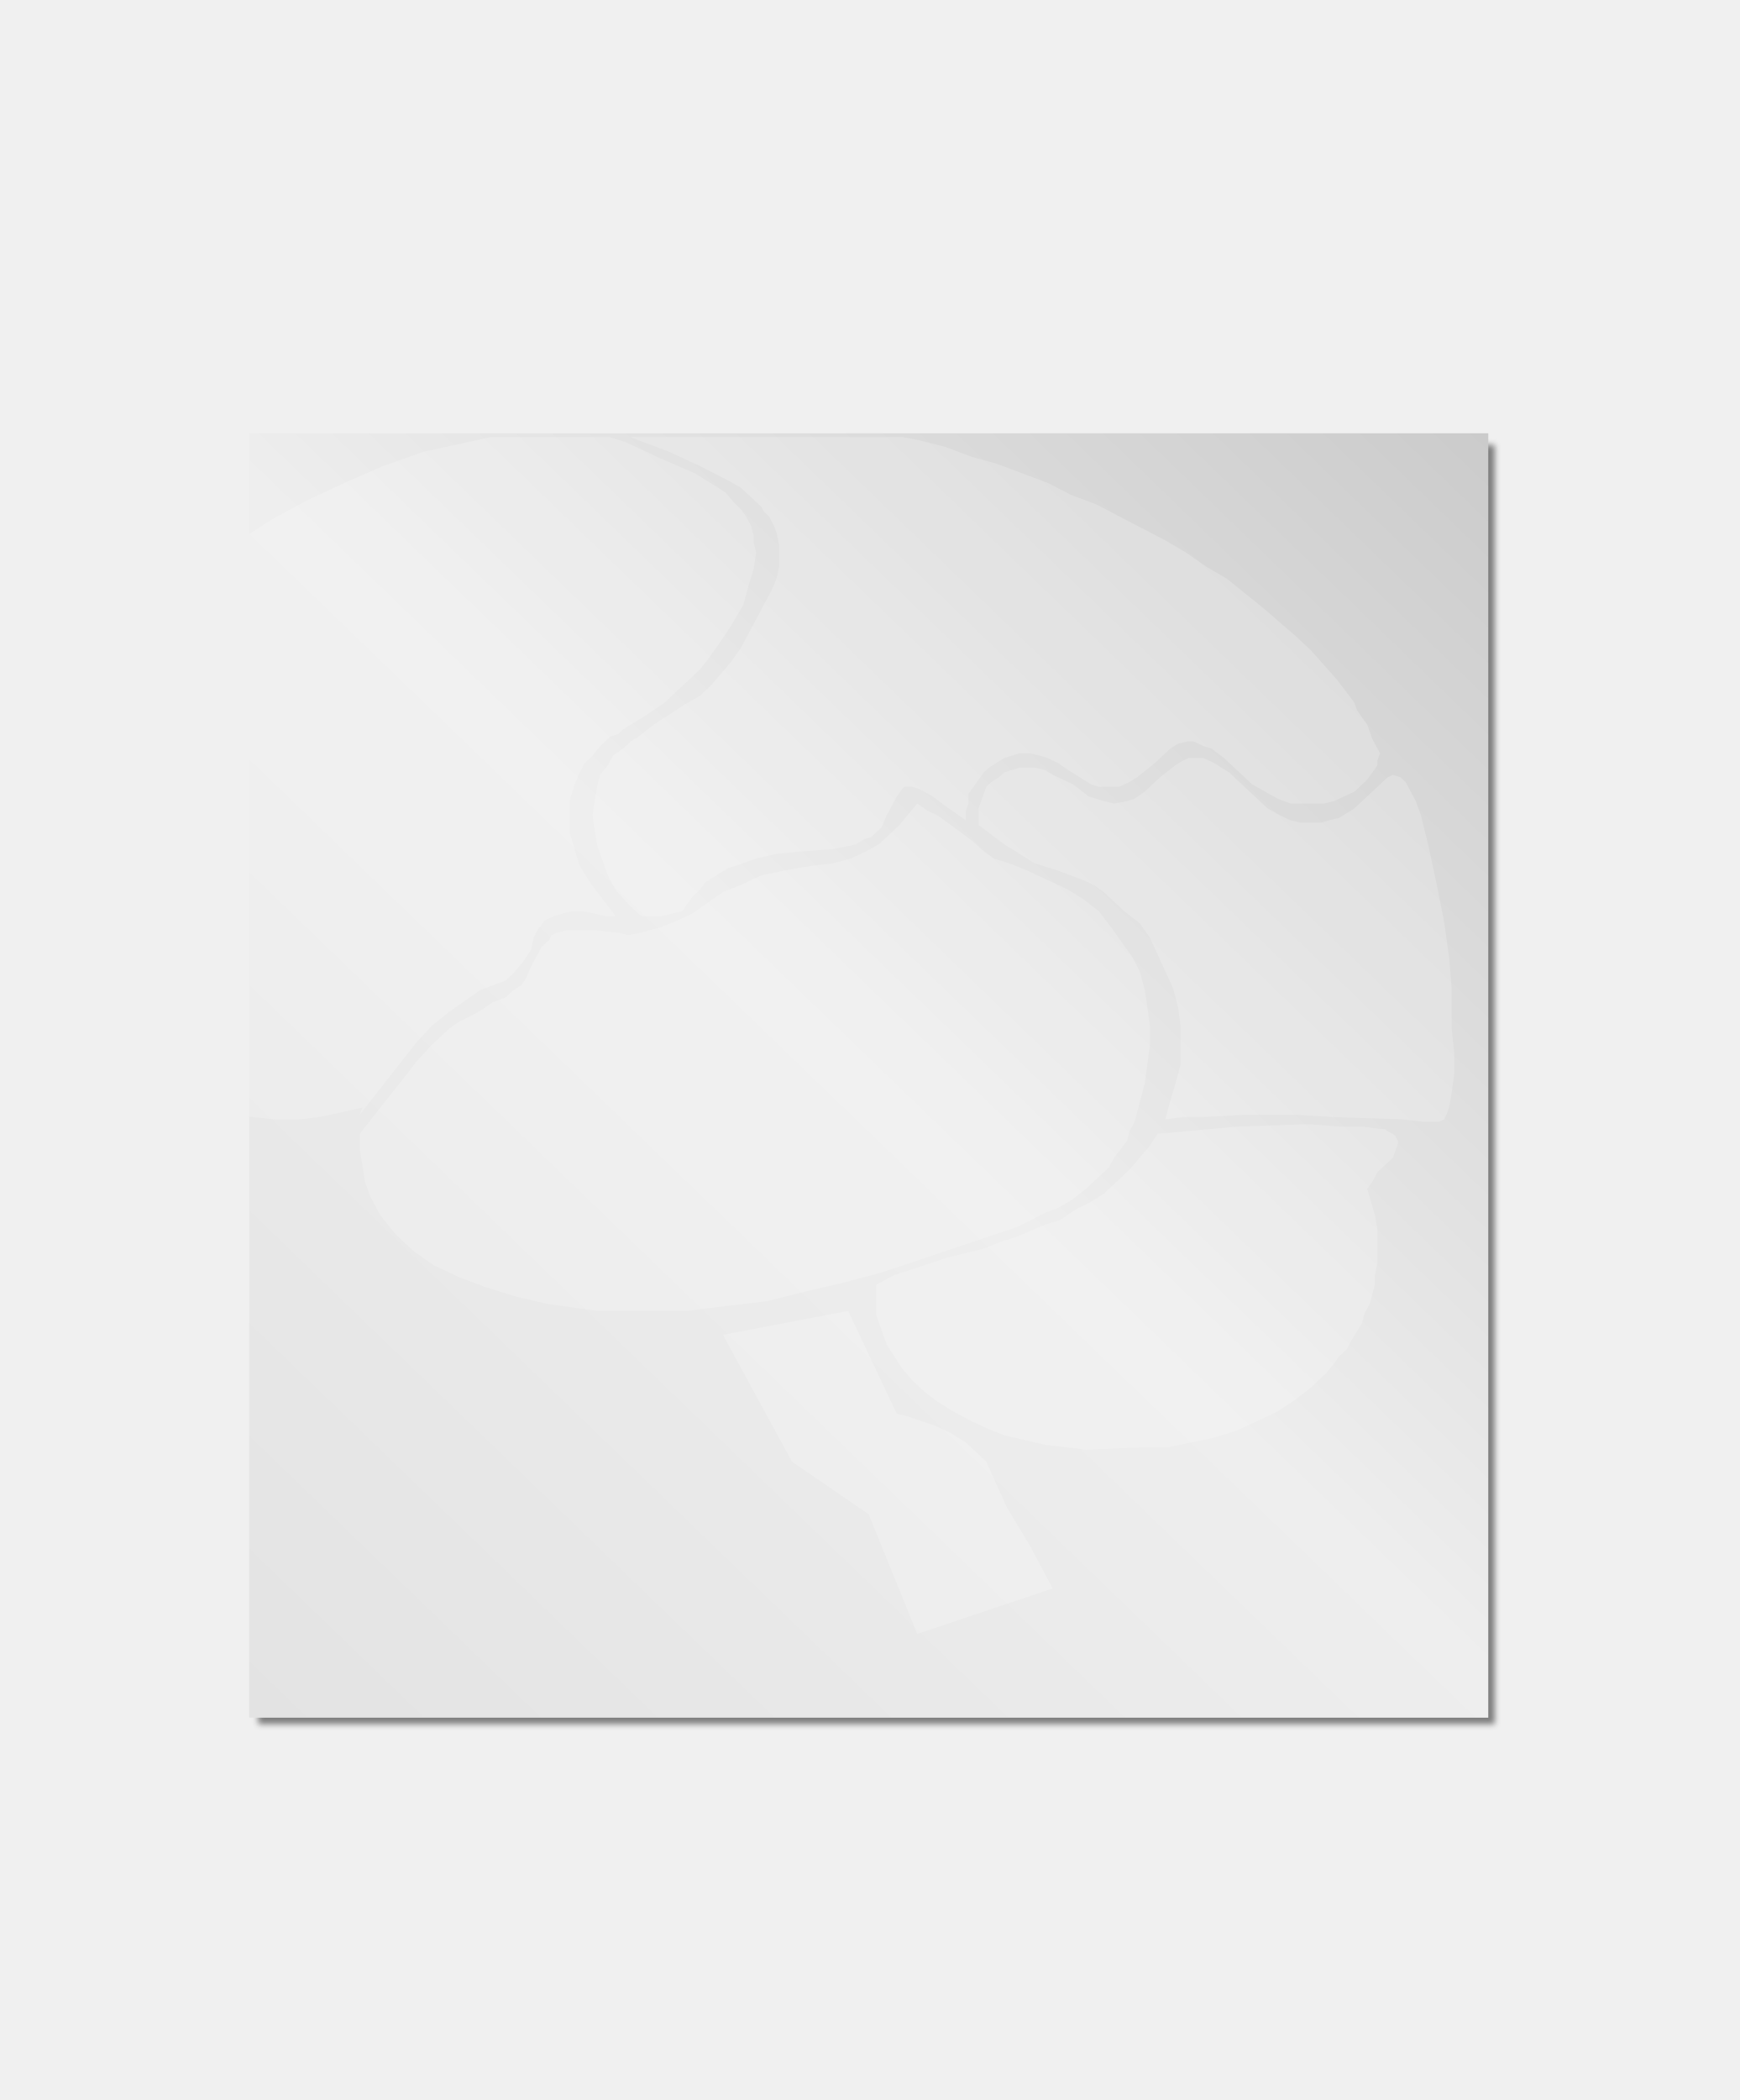
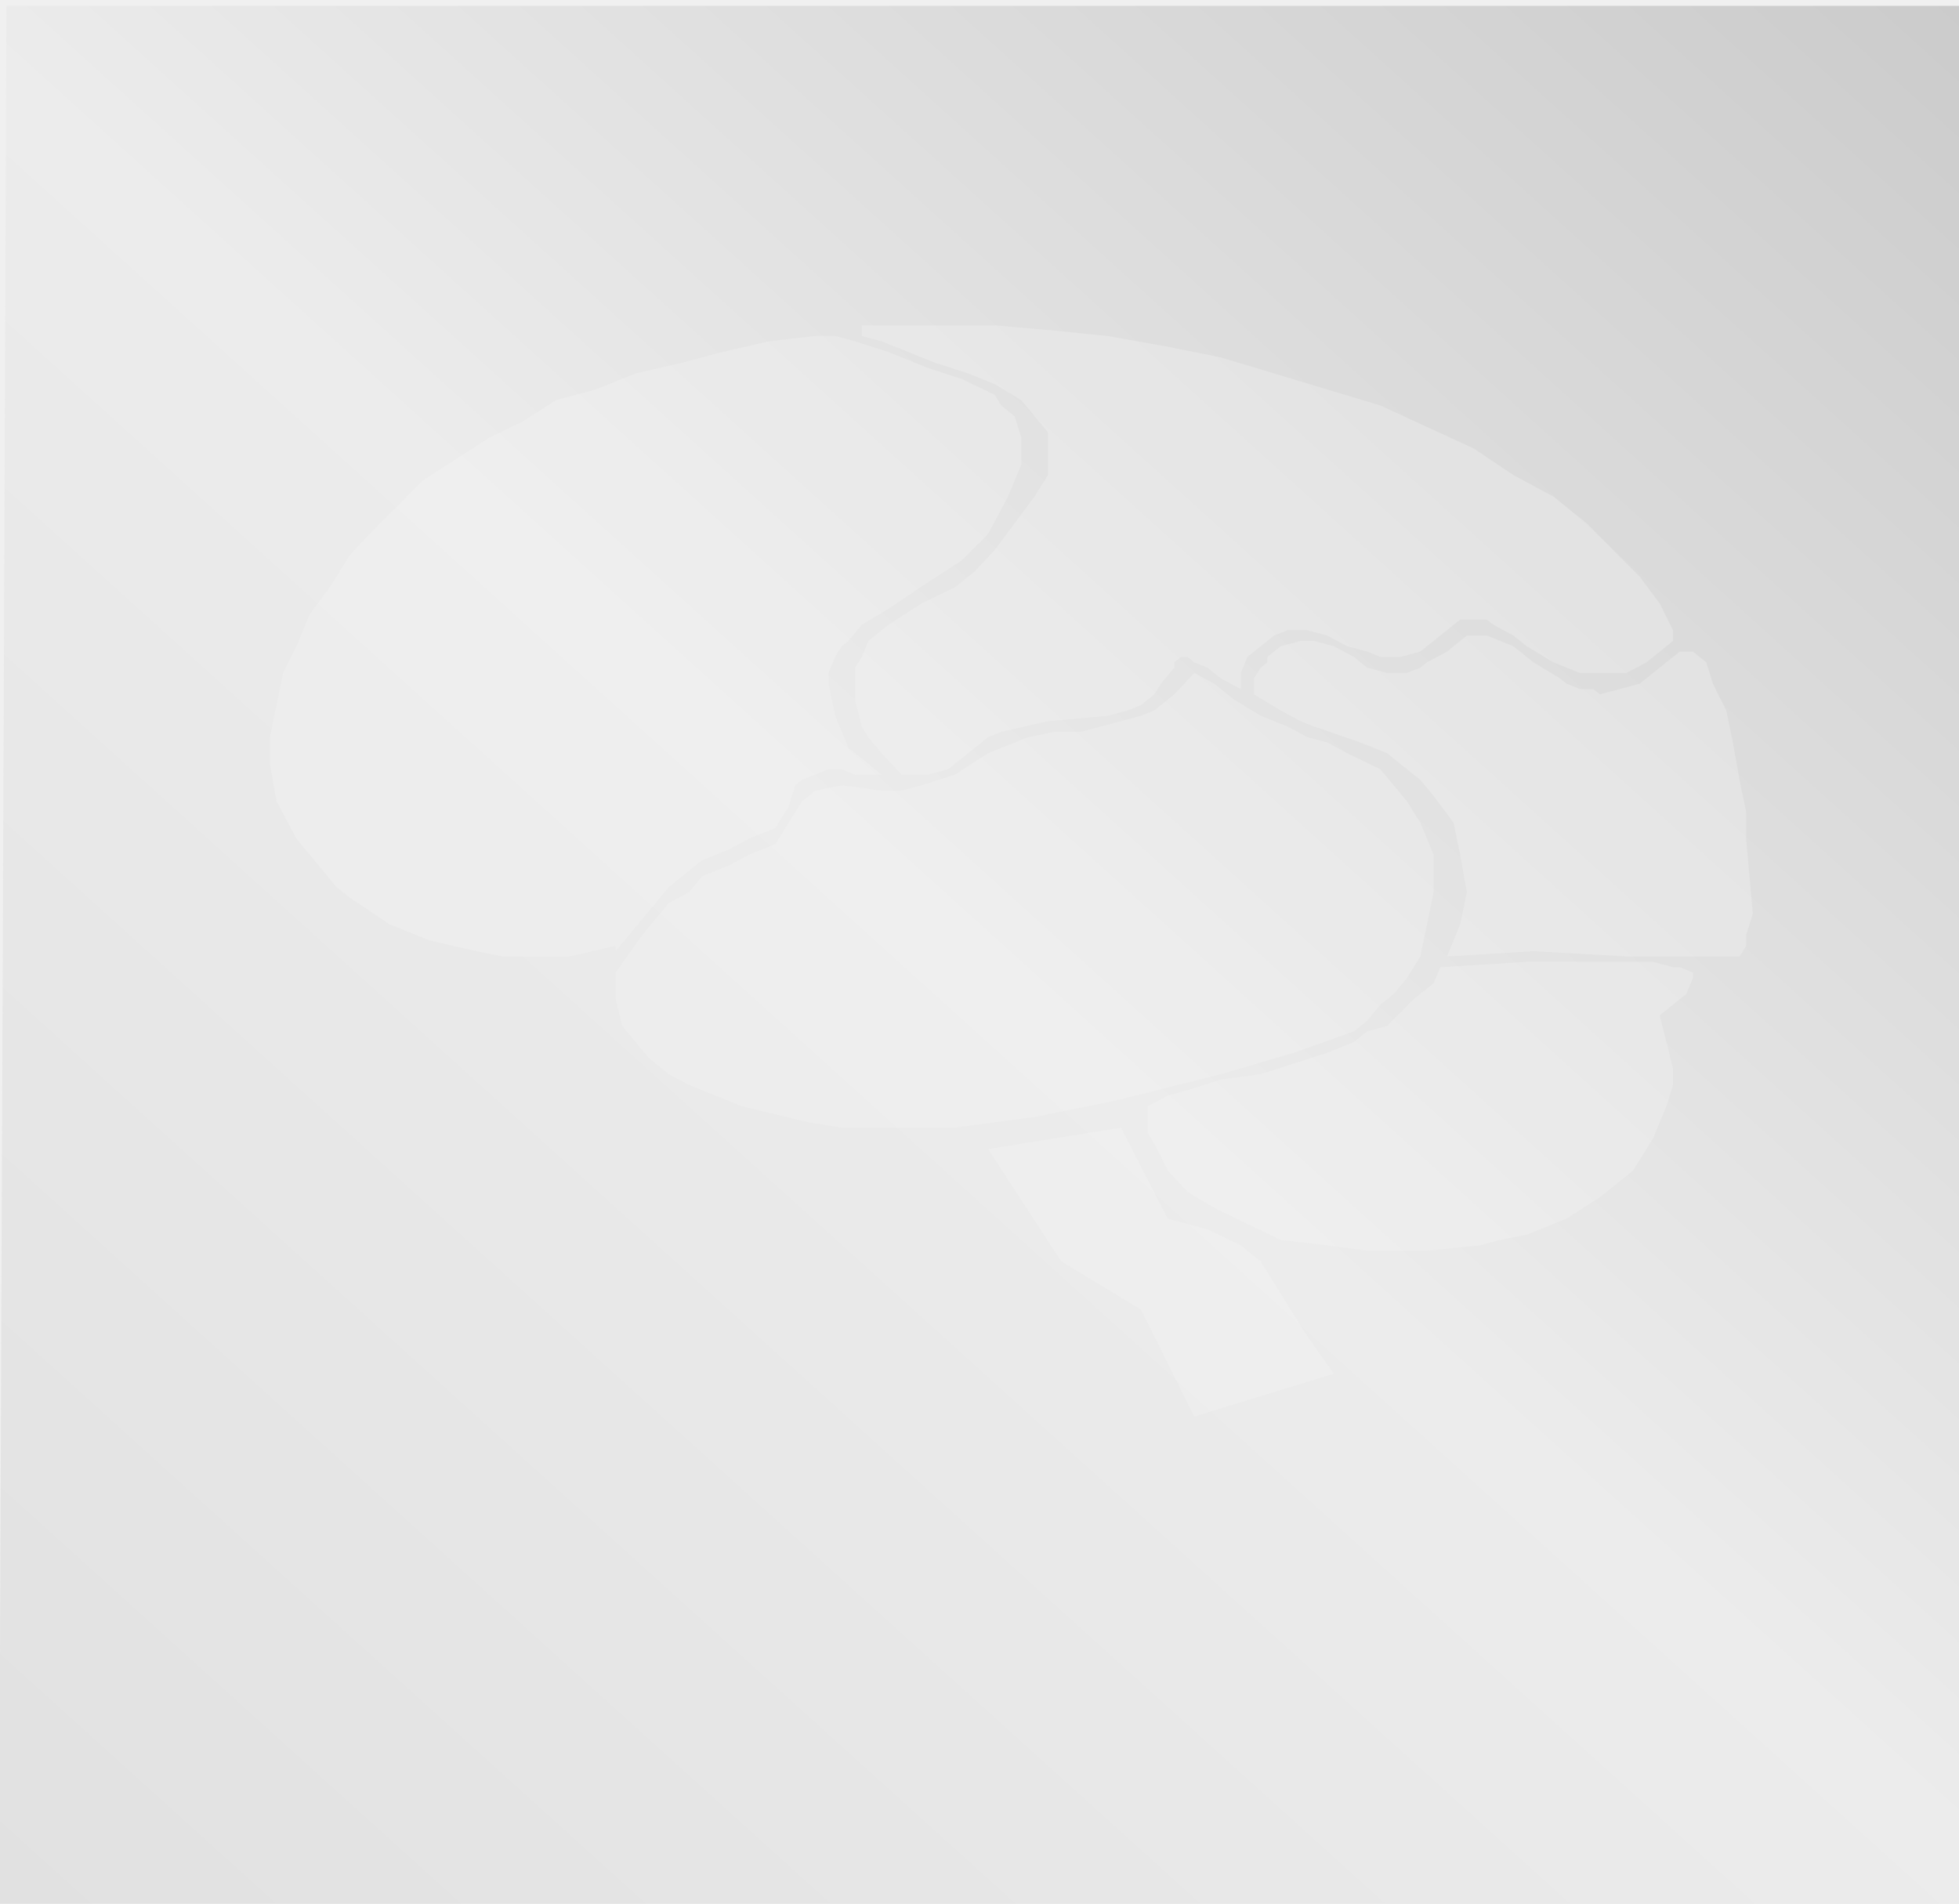
- <svg xmlns="http://www.w3.org/2000/svg" xmlns:xlink="http://www.w3.org/1999/xlink" width="542" height="654" id="svg2" version="1.0">
+ <svg xmlns="http://www.w3.org/2000/svg" xmlns:xlink="http://www.w3.org/1999/xlink" width="428" height="416" id="svg2" version="1.0">
  <defs id="defs4">
    <linearGradient id="linearGradient1501">
-       <stop id="stop1502" offset="0" style="stop-color:#ffffff;stop-opacity:0.545;" />
-       <stop id="stop1504" offset="1" style="stop-color:#ffffff;stop-opacity:0;" />
+       <stop style="stop-color:#f7f7f7;stop-opacity:0.545;" offset="0" id="stop1502" />
+       <stop style="stop-color:#f7f7f7;stop-opacity:0;" offset="1" id="stop1504" />
    </linearGradient>
-     <linearGradient id="linearGradient1499" x1="687.964" x2="330.88" xlink:href="#linearGradient1501" y1="236.128" y2="418.536" gradientTransform="matrix(0.860323,0,0,0.8889699,-182.9059,-18.07748)" gradientUnits="userSpaceOnUse" />
+     <linearGradient gradientUnits="userSpaceOnUse" gradientTransform="matrix(0.9820049,0,0,0.8889699,-274.3623,-18.07748)" y2="418.536" y1="236.128" xlink:href="#linearGradient1501" x2="330.88" x1="687.964" id="linearGradient1499" />
    <linearGradient id="linearGradient6576">
-       <stop style="stop-color:#e3e3e3;stop-opacity:1;" offset="0" id="stop6578" />
-       <stop id="stop32494" offset="0.5" style="stop-color:#eeeeee;stop-opacity:1;" />
-       <stop style="stop-color:#cbcbcb;stop-opacity:1;" offset="1" id="stop6580" />
+       <stop id="stop6578" offset="0" style="stop-color:#dcdcdc;stop-opacity:1;" />
+       <stop style="stop-color:#e7e7e7;stop-opacity:1;" offset="0.5" id="stop32494" />
+       <stop id="stop6580" offset="1" style="stop-color:#c5c5c5;stop-opacity:1;" />
    </linearGradient>
    <linearGradient id="linearGradient4580">
-       <stop style="stop-color:#7c99b3;stop-opacity:0;" offset="0" id="stop4582" />
-       <stop id="stop6572" offset="1" style="stop-color:#d4d6d7;stop-opacity:0;" />
+       <stop id="stop4582" offset="0" style="stop-color:#7894ae;stop-opacity:0;" />
+       <stop style="stop-color:#ced0d1;stop-opacity:0;" offset="1" id="stop6572" />
    </linearGradient>
-     <linearGradient xlink:href="#linearGradient6576" id="linearGradient6582" x1="77.046" y1="535.537" x2="463.046" y2="135.537" gradientUnits="userSpaceOnUse" />
-     <linearGradient xlink:href="#linearGradient6576" id="linearGradient2722" gradientUnits="userSpaceOnUse" x1="77.046" y1="535.537" x2="463.046" y2="135.537" />
-     <linearGradient xlink:href="#linearGradient6576" id="linearGradient2734" gradientUnits="userSpaceOnUse" x1="77.046" y1="535.537" x2="463.046" y2="135.537" />
-     <linearGradient xlink:href="#linearGradient6576" id="linearGradient20249" gradientUnits="userSpaceOnUse" gradientTransform="translate(445.3981,62.78489)" x1="-367.773" y1="472.152" x2="18.227" y2="72.152" />
-     <filter id="filter25693">
-       <feGaussianBlur stdDeviation="0.94" id="feGaussianBlur25695" />
-     </filter>
+     <linearGradient gradientUnits="userSpaceOnUse" y2="135.537" x2="463.046" y1="535.537" x1="77.046" id="linearGradient6582" xlink:href="#linearGradient6576" />
+     <linearGradient y2="135.537" x2="463.046" y1="535.537" x1="77.046" gradientUnits="userSpaceOnUse" id="linearGradient2722" xlink:href="#linearGradient6576" />
+     <linearGradient y2="135.537" x2="463.046" y1="535.537" x1="77.046" gradientUnits="userSpaceOnUse" id="linearGradient2734" xlink:href="#linearGradient6576" />
+     <linearGradient y2="72.152" x2="18.227" y1="472.152" x1="-367.773" gradientTransform="matrix(1.145769,0,0,1,423.9855,-66.87346)" gradientUnits="userSpaceOnUse" id="linearGradient20249" xlink:href="#linearGradient6576" />
+     <linearGradient y2="72.152" x2="18.227" y1="472.152" x1="-367.773" gradientTransform="matrix(1.145769,0,0,1,423.9855,-66.87346)" gradientUnits="userSpaceOnUse" id="linearGradient20249-546" xlink:href="#linearGradient6576-591" />
+     <linearGradient id="linearGradient6576-591">
+       <stop id="stop5405" offset="0" style="stop-color:#d5d5d5;stop-opacity:1;" />
+       <stop style="stop-color:#e0e0e0;stop-opacity:1;" offset="0.5" id="stop5407" />
+       <stop id="stop5409" offset="1" style="stop-color:#bfbfbf;stop-opacity:1;" />
+     </linearGradient>
+     <linearGradient y2="72.152" x2="18.227" y1="472.152" x1="-367.773" gradientTransform="matrix(1.109855,0,0,1.036704,409.5978,-73.52172)" gradientUnits="userSpaceOnUse" id="linearGradient20249-546-672" xlink:href="#linearGradient6576-591-672" />
+     <linearGradient id="linearGradient6576-591-672">
+       <stop id="stop2515" offset="0" style="stop-color:#e1e1e1;stop-opacity:1;" />
+       <stop style="stop-color:#ececec;stop-opacity:1;" offset="0.5" id="stop2517" />
+       <stop id="stop2519" offset="1" style="stop-color:#cbcbcb;stop-opacity:1;" />
+     </linearGradient>
  </defs>
  <g id="capa1">
-     <rect style="opacity:0.478;fill:#000000;fill-opacity:1;fill-rule:nonzero;stroke:none;stroke-width:0.77;stroke-linecap:butt;stroke-linejoin:miter;marker:none;marker-start:none;marker-mid:none;marker-end:none;stroke-miterlimit:4;stroke-dasharray:none;stroke-dashoffset:0;stroke-opacity:1;visibility:visible;display:inline;overflow:visible;filter:url(#filter25693);enable-background:accumulate" id="rect15367" width="386" height="400" x="79.625" y="136.937" transform="matrix(0.9978874,0,0,0.9959227,0.9836767,2.189257)" />
-     <rect style="opacity:1;fill:url(#linearGradient20249);fill-opacity:1;fill-rule:nonzero;stroke:none;stroke-width:0.77;stroke-linecap:butt;stroke-linejoin:miter;marker:none;marker-start:none;marker-mid:none;marker-end:none;stroke-miterlimit:4;stroke-dasharray:none;stroke-dashoffset:0;stroke-opacity:1;visibility:visible;display:inline;overflow:visible;enable-background:accumulate" id="rect20247" width="386" height="400" x="77.625" y="134.937" />
-     <g id="g17315" style="opacity:0.4;fill:#ffffff;fill-opacity:0.941">
-       <path id="path2725" d="M 152.75,136.125 L 145.562,137.719 L 132,140.688 L 119.281,145.156 L 107.312,150.375 L 96.156,155.594 L 85.031,161.562 L 77.625,166.344 L 77.625,347.781 L 78.656,347.875 L 85.812,348.625 L 92.969,348.625 L 99.344,347.875 L 106.531,346.375 L 112.906,344.906 L 112.094,347.125 L 120.844,335.938 L 129.625,324.781 L 134.406,319.562 L 139.969,315.094 L 146.344,310.625 L 149.531,308.375 L 153.5,306.875 L 157.5,305.406 L 159.875,303.156 L 163.062,299.438 L 165.469,295.719 L 166.25,291.969 L 167.844,289 L 168.656,288.25 L 169.438,286.75 L 171.031,286.031 L 172.625,285.281 L 175.031,284.531 L 178.219,283.781 L 181.406,283.781 L 185.375,284.531 L 188.562,285.281 L 191.75,285.281 L 187.75,280.062 L 183.781,274.844 L 180.594,269.625 L 179.812,267.375 L 179,264.406 L 177.406,259.188 L 177.406,253.969 L 177.406,251.75 L 177.406,249.5 L 179,244.281 L 180.594,240.562 L 182.188,237.562 L 184.594,235.344 L 186.969,232.375 L 190.156,229.375 L 192.531,228.625 L 194.125,227.156 L 201.312,222.688 L 206.875,218.938 L 211.656,214.469 L 216.438,210 L 218.031,208.5 L 220.406,205.531 L 222,203.281 L 223.594,201.062 L 227.594,195.094 L 231.562,188.375 L 233.156,182.438 L 234.75,177.219 L 235.562,172 L 234.75,169 L 234.75,166.781 L 233.969,163.781 L 232.375,160.812 L 230.781,158.594 L 229.188,157.094 L 226,153.375 L 221.219,150.375 L 216.438,147.406 L 206.094,142.938 L 194.938,137.719 L 190.156,136.219 L 189.969,136.125 L 152.75,136.125 z" style="opacity:0.5;fill:#ffffff;fill-opacity:0.941;fill-rule:nonzero;stroke:none;stroke-width:1.178;stroke-opacity:1" />
-       <path id="rect10258" d="M 196.281,136.125 L 208.469,140.688 L 218.031,145.156 L 226.781,149.625 L 230.781,151.875 L 232.375,153.375 L 233.969,154.844 L 237.156,157.844 L 237.938,159.312 L 239.531,160.812 L 241.125,163.781 L 241.938,166.031 L 242.719,169.75 L 242.719,172.75 L 242.719,176.469 L 241.938,180.188 L 240.344,183.906 L 237.938,188.375 L 235.562,192.875 L 233.156,197.344 L 230.781,201.812 L 227.594,206.281 L 221.219,213.719 L 218.031,216.719 L 214.062,218.938 L 203.688,225.656 L 198.906,229.375 L 196.531,230.875 L 194.125,233.094 L 190.938,235.344 L 189.344,238.312 L 186.969,241.312 L 186.156,244.281 L 185.375,248.75 L 184.594,253.969 L 185.375,259.188 L 186.156,263.656 L 187.75,268.125 L 189.344,272.594 L 191.75,277.062 L 195.719,281.562 L 199.719,285.281 L 202.906,285.281 L 206.094,285.281 L 209.281,284.531 L 212.469,283.781 L 215.656,279.312 L 218.031,277.062 L 219.625,274.844 L 222,273.344 L 224.406,271.844 L 226.781,270.375 L 229.188,269.625 L 235.562,267.375 L 241.938,265.906 L 249.906,265.156 L 259.438,264.406 L 263.438,263.656 L 266.625,262.906 L 269,261.438 L 271.406,260.688 L 273,259.188 L 274.594,257.688 L 276.188,253.969 L 279.375,248 L 280.969,245.781 L 281.75,245.031 L 283.344,245.031 L 284.156,245.031 L 286.531,245.781 L 290.5,248 L 294.5,251 L 300.875,255.469 L 300.875,252.469 L 301.656,250.25 L 301.656,247.25 L 303.25,245.031 L 304.844,242.781 L 306.438,240.562 L 308.031,239.062 L 310.438,237.562 L 312.812,236.094 L 315.219,235.344 L 317.594,234.594 L 320.781,234.594 L 323.969,235.344 L 326.344,236.094 L 329.531,237.562 L 332.719,239.812 L 335.125,241.312 L 337.5,242.781 L 339.906,244.281 L 342.281,245.031 L 345.469,245.031 L 347.062,245.031 L 348.656,245.031 L 351.844,243.531 L 354.219,242.062 L 359.812,237.562 L 362.188,235.344 L 364.594,233.094 L 366.969,231.625 L 370.156,230.875 L 371.75,230.875 L 373.344,231.625 L 374.938,232.375 L 377.344,233.094 L 381.312,236.094 L 386.094,240.562 L 390.062,244.281 L 394.062,246.531 L 398.031,248.75 L 402.031,250.25 L 405.219,250.25 L 409.188,250.25 L 412.375,250.25 L 415.562,249.5 L 418.75,248 L 421.938,246.531 L 424.312,244.281 L 425.906,242.781 L 427.5,240.562 L 429.094,238.312 L 429.094,236.844 L 429.906,234.594 L 427.5,230.125 L 425.906,225.656 L 422.719,221.188 L 421.938,218.938 L 420.344,216.719 L 416.344,211.5 L 412.375,207.031 L 408.406,202.562 L 403.625,198.094 L 393.25,189.125 L 382.125,180.188 L 375.75,176.469 L 369.375,172 L 363,168.281 L 355.812,164.531 L 348.656,160.812 L 341.5,157.094 L 333.531,154.094 L 326.344,150.375 L 310.438,144.406 L 302.469,142.188 L 294.5,139.188 L 285.719,136.969 L 281.25,136.125 L 196.281,136.125 z" style="opacity:0.5;fill:#ffffff;fill-opacity:0.941;fill-rule:nonzero;stroke:none;stroke-width:1.178;stroke-opacity:1" />
-       <path id="path7924" d="M 452.202,307.631 L 452.202,320.301 L 452.998,327.753 L 452.998,334.461 L 452.202,340.423 L 451.405,344.894 L 450.609,347.13 L 449.812,348.621 L 448.219,349.366 L 446.626,349.366 L 443.44,349.366 L 437.068,348.621 L 415.563,347.875 L 402.819,347.13 L 388.482,347.13 L 374.941,347.875 L 368.569,347.875 L 362.994,348.621 L 364.587,342.659 L 366.18,337.442 L 367.773,331.48 L 367.773,325.518 L 367.773,319.556 L 366.976,313.593 L 365.383,307.631 L 362.994,302.415 L 360.604,297.198 L 358.215,291.981 L 355.029,287.509 L 350.25,283.783 L 347.064,280.802 L 343.878,277.821 L 340.692,275.585 L 337.506,274.095 L 329.541,271.114 L 322.373,268.878 L 317.594,265.897 L 312.815,262.916 L 308.832,259.935 L 304.85,256.954 L 304.85,254.718 L 304.85,251.737 L 305.646,249.501 L 306.443,247.265 L 307.239,245.03 L 308.832,243.539 L 311.222,242.049 L 312.815,240.558 L 315.204,239.813 L 317.594,239.068 L 322.373,239.068 L 325.559,239.813 L 327.948,241.303 L 331.134,242.794 L 334.32,244.284 L 339.099,248.011 L 341.489,248.756 L 343.878,249.501 L 347.064,250.246 L 351.047,249.501 L 353.436,248.756 L 356.622,246.52 L 359.011,244.284 L 361.401,242.049 L 366.18,238.322 L 368.569,236.832 L 370.162,236.087 L 371.755,236.087 L 373.348,236.087 L 374.941,236.087 L 378.127,237.577 L 380.517,239.068 L 382.906,240.558 L 387.685,245.03 L 391.668,248.756 L 394.854,251.737 L 398.836,253.973 L 402.022,255.463 L 405.208,256.209 L 408.394,256.209 L 411.58,256.209 L 413.97,255.463 L 417.156,254.718 L 419.545,253.228 L 421.935,251.737 L 424.324,249.501 L 428.307,245.775 L 432.289,242.049 L 433.882,241.303 L 436.272,242.049 L 437.068,242.794 L 437.865,243.539 L 438.661,245.03 L 439.458,246.52 L 441.051,249.501 L 442.644,253.973 L 445.033,263.661 L 447.423,274.84 L 449.812,286.764 L 451.405,297.943 L 452.202,307.631 z" style="opacity:0.5;fill:#ffffff;fill-opacity:0.941" />
-       <path id="path7926" d="M 360.604,353.092 L 385.296,350.856 L 407.598,350.111 L 417.156,350.856 L 424.324,350.856 L 429.9,351.602 L 431.493,351.602 L 432.289,352.347 L 433.882,353.092 L 434.679,353.837 L 435.475,355.328 L 435.475,356.073 L 434.679,358.309 L 433.882,360.545 L 429.103,365.016 L 427.51,367.997 L 425.917,370.233 L 428.307,378.431 L 429.103,382.903 L 429.103,387.374 L 429.103,393.336 L 428.307,397.062 L 428.307,400.044 L 426.714,406.006 L 425.121,408.987 L 424.324,411.968 L 421.138,417.184 L 419.545,420.165 L 417.156,422.401 L 415.563,424.637 L 413.173,427.618 L 408.394,432.09 L 403.615,435.816 L 398.04,439.542 L 391.668,442.523 L 385.296,445.504 L 378.127,447.74 L 370.959,449.231 L 363.79,450.721 L 355.825,450.721 L 338.303,451.466 L 331.931,450.721 L 325.559,449.976 L 319.187,448.485 L 312.815,446.995 L 307.239,444.759 L 302.46,442.523 L 296.885,439.542 L 292.106,436.561 L 288.123,433.58 L 284.141,429.854 L 280.955,426.128 L 278.565,422.401 L 276.176,418.675 L 274.583,414.203 L 272.99,409.732 L 272.99,405.26 L 272.99,402.279 L 272.99,400.044 L 278.565,397.062 L 283.344,395.572 L 294.495,391.846 L 306.443,388.865 L 312.018,386.629 L 316.797,385.138 L 325.559,381.412 L 330.338,379.922 L 333.524,377.686 L 335.913,376.195 L 339.099,374.705 L 343.878,371.724 L 347.861,367.997 L 351.843,364.271 L 358.215,356.818 L 360.604,353.092 z" style="opacity:0.5;fill:#ffffff;fill-opacity:0.941" />
-       <path id="path7932" d="M 173.428,290.49 L 176.614,289.745 L 180.596,289.745 L 185.375,289.745 L 192.544,290.49 L 195.73,291.236 L 199.712,290.49 L 202.102,289.745 L 205.288,289 L 210.863,286.764 L 215.642,284.528 L 225.2,277.821 L 230.776,275.585 L 233.962,274.095 L 237.148,272.604 L 244.316,271.114 L 248.298,270.368 L 253.077,269.623 L 259.449,268.878 L 265.025,267.387 L 269.804,265.152 L 273.786,262.916 L 276.972,259.935 L 280.158,256.954 L 285.734,250.246 L 288.92,252.482 L 292.106,253.973 L 299.274,259.19 L 303.257,262.171 L 306.443,265.152 L 309.629,267.387 L 314.408,268.878 L 319.983,271.114 L 326.355,274.095 L 332.727,277.076 L 337.506,280.057 L 342.285,283.783 L 346.268,289 L 349.454,293.471 L 352.64,297.943 L 355.029,302.415 L 356.622,308.377 L 357.418,313.593 L 358.215,319.556 L 358.215,325.518 L 357.418,331.48 L 356.622,337.442 L 355.029,343.404 L 353.436,349.366 L 351.843,352.347 L 351.047,355.328 L 347.064,360.545 L 345.471,363.526 L 343.082,365.762 L 338.303,370.233 L 333.524,373.959 L 329.541,376.195 L 325.559,377.686 L 316.797,382.157 L 305.646,385.884 L 294.495,389.61 L 274.583,396.317 L 263.432,399.298 L 250.688,402.279 L 238.741,405.26 L 225.997,406.751 L 214.049,408.241 L 202.898,408.241 L 191.747,408.241 L 186.172,408.241 L 180.596,407.496 L 170.242,406.006 L 160.684,403.77 L 155.905,402.279 L 151.126,400.789 L 147.143,399.298 L 143.161,397.808 L 135.196,394.081 L 128.824,389.61 L 123.249,384.393 L 118.47,378.431 L 116.877,375.45 L 115.284,372.469 L 113.691,367.997 L 112.894,362.781 L 112.098,358.309 L 112.098,353.092 L 120.859,341.913 L 125.638,335.951 L 129.621,330.734 L 134.399,325.518 L 139.975,320.301 L 143.161,318.065 L 146.347,316.575 L 150.329,314.339 L 153.515,312.103 L 157.498,310.612 L 159.887,308.377 L 162.277,306.886 L 163.87,304.65 L 165.463,300.924 L 168.649,294.962 L 171.038,292.726 L 171.835,291.236 L 173.428,290.49 z" style="opacity:0.507;fill:#ffffff;fill-opacity:0.941" />
-       <path id="path7934" d="M 264.228,408.241 L 279.362,440.287 L 282.548,441.033 L 291.309,444.014 L 296.088,446.25 L 300.867,449.231 L 304.053,452.212 L 305.646,453.702 L 307.239,455.193 L 313.611,469.353 L 320.78,481.277 L 327.948,494.691 L 285.734,508.851 L 270.6,471.588 L 246.705,455.193 L 225.2,415.694 L 264.228,408.241 z" style="opacity:0.5;fill:#ffffff;fill-opacity:0.941" />
+     <rect y="1.279" x="1.423" height="414.682" width="428.404" id="rect20247" style="opacity:1;fill:url(#linearGradient20249-546-672);fill-opacity:1;fill-rule:nonzero;stroke:none;stroke-width:0.77;stroke-linecap:butt;stroke-linejoin:miter;marker:none;marker-start:none;marker-mid:none;marker-end:none;stroke-miterlimit:4;stroke-dasharray:none;stroke-dashoffset:0;stroke-opacity:1;visibility:visible;display:inline;overflow:visible;enable-background:accumulate" transform="matrix(1,0,-3.9329519e-3,0.9999923,0,0)" />
+     <g style="opacity:0.3" id="g3555" transform="matrix(1.45287,0,0,1.168753,34.26546,33.67682)">
+       <path style="fill:#f5f5f5" d="M 239,128 L 240,142 L 239,146 L 239,148 L 238,150 L 237,150 L 232,150 L 221,150 L 207,149 L 194,150 L 196,144 L 197,138 L 196,131 L 195,125 L 192,120 L 190,117 L 188,115 L 185,112 L 181,110 L 174,107 L 172,106 L 169,104 L 165,101 L 165,98 L 166,96 L 167,95 L 167,94 L 169,92 L 172,91 L 174,91 L 177,92 L 180,94 L 182,96 L 185,97 L 187,97 L 188,97 L 190,96 L 191,95 L 194,93 L 196,91 L 197,90 L 199,90 L 200,90 L 202,91 L 204,92 L 207,95 L 211,98 L 212,99 L 214,100 L 216,100 L 217,101 L 220,100 L 223,99 L 225,97 L 229,93 L 230,93 L 231,93 L 233,95 L 234,99 L 236,104 L 237,110 L 238,117 L 239,123 L 239,128 z" id="path3538" />
+       <path style="fill:#f5f5f5" d="M 193,152 L 206,151 L 217,151 L 225,151 L 228,152 L 229,152 L 231,153 L 231,154 L 230,157 L 228,159 L 226,161 L 227,166 L 228,171 L 228,174 L 227,178 L 226,181 L 225,184 L 222,190 L 220,192 L 217,195 L 212,199 L 206,202 L 202,203 L 199,204 L 191,205 L 182,205 L 176,204 L 169,203 L 164,200 L 159,197 L 155,194 L 152,190 L 150,185 L 149,183 L 149,181 L 149,178 L 152,176 L 155,175 L 160,173 L 166,172 L 171,170 L 176,168 L 180,166 L 182,164 L 185,163 L 189,158 L 192,155 L 193,152 z" id="path3540" />
+       <path style="fill:#f5f5f5" d="M 119,115 L 116,116 L 112,116 L 109,112 L 107,109 L 106,107 L 105,102 L 105,96 L 106,94 L 107,91 L 110,88 L 115,84 L 120,81 L 123,78 L 126,74 L 129,69 L 132,64 L 133,62 L 134,60 L 134,58 L 134,56 L 134,52 L 132,49 L 130,46 L 126,43 L 122,41 L 117,39 L 109,35 L 106,34 L 106,33 L 106,32 L 108,32 L 114,32 L 126,32 L 135,33 L 143,34 L 152,36 L 160,38 L 168,41 L 176,44 L 184,47 L 191,51 L 198,55 L 204,60 L 210,64 L 215,69 L 219,74 L 223,79 L 226,84 L 228,89 L 228,90 L 228,91 L 226,93 L 225,94 L 224,95 L 221,97 L 218,97 L 214,97 L 212,96 L 210,95 L 206,92 L 204,90 L 201,88 L 200,87 L 198,87 L 196,87 L 195,88 L 193,90 L 190,93 L 187,94 L 184,94 L 182,93 L 179,92 L 176,90 L 173,89 L 170,89 L 168,90 L 166,92 L 164,94 L 163,97 L 163,100 L 160,98 L 158,96 L 156,95 L 155,94 L 154,94 L 153,95 L 153,96 L 151,99 L 150,101 L 148,103 L 146,104 L 143,105 L 134,106 L 127,108 L 125,109 L 123,111 L 121,113 L 119,115 z" id="path3542" />
+       <path style="fill:#f5f5f5" d="M 21,92 L 23,86 L 26,81 L 29,75 L 32,71 L 36,66 L 40,61 L 50,53 L 55,50 L 60,46 L 66,44 L 72,41 L 79,39 L 85,37 L 92,35 L 99,34 L 102,34 L 105,35 L 110,37 L 116,40 L 121,42 L 126,45 L 127,47 L 129,49 L 130,53 L 130,58 L 129,61 L 128,64 L 125,71 L 121,76 L 116,80 L 110,85 L 106,88 L 104,91 L 103,92 L 102,94 L 101,97 L 101,99 L 102,105 L 103,108 L 104,111 L 109,116 L 105,116 L 103,115 L 101,115 L 99,116 L 97,117 L 96,118 L 95,122 L 94,124 L 93,126 L 89,128 L 86,130 L 82,132 L 80,134 L 77,137 L 73,143 L 69,149 L 69,148 L 62,150 L 55,150 L 52,150 L 48,149 L 41,147 L 35,144 L 29,139 L 27,137 L 25,134 L 21,128 L 18,121 L 17,114 L 17,109 L 18,103 L 19,97 L 21,92 z" id="path3544" />
+       <path style="fill:#f5f5f5" d="M 99,119 L 103,118 L 109,119 L 112,119 L 115,118 L 120,116 L 125,112 L 131,109 L 135,108 L 139,108 L 142,107 L 145,106 L 148,105 L 150,104 L 153,101 L 156,97 L 159,99 L 162,102 L 166,105 L 168,106 L 170,107 L 173,109 L 176,110 L 179,112 L 184,115 L 188,121 L 190,125 L 192,131 L 192,138 L 191,144 L 190,150 L 189,152 L 188,154 L 186,157 L 184,159 L 182,162 L 180,164 L 171,168 L 160,172 L 144,177 L 132,180 L 120,182 L 108,182 L 103,182 L 98,181 L 88,178 L 84,176 L 80,174 L 77,172 L 74,169 L 72,166 L 70,163 L 69,158 L 69,153 L 73,146 L 77,140 L 80,138 L 82,135 L 86,133 L 89,131 L 93,129 L 94,127 L 95,125 L 97,121 L 98,120 L 99,119 z" id="path3546" />
+       <path style="fill:#f5f5f5" d="M 145,182 L 152,199 L 158,201 L 163,204 L 165,206 L 166,207 L 173,221 L 177,228 L 156,236 L 148,216 L 136,207 L 125,186 L 145,182 z" id="path3548" />
    </g>
  </g>
</svg>
